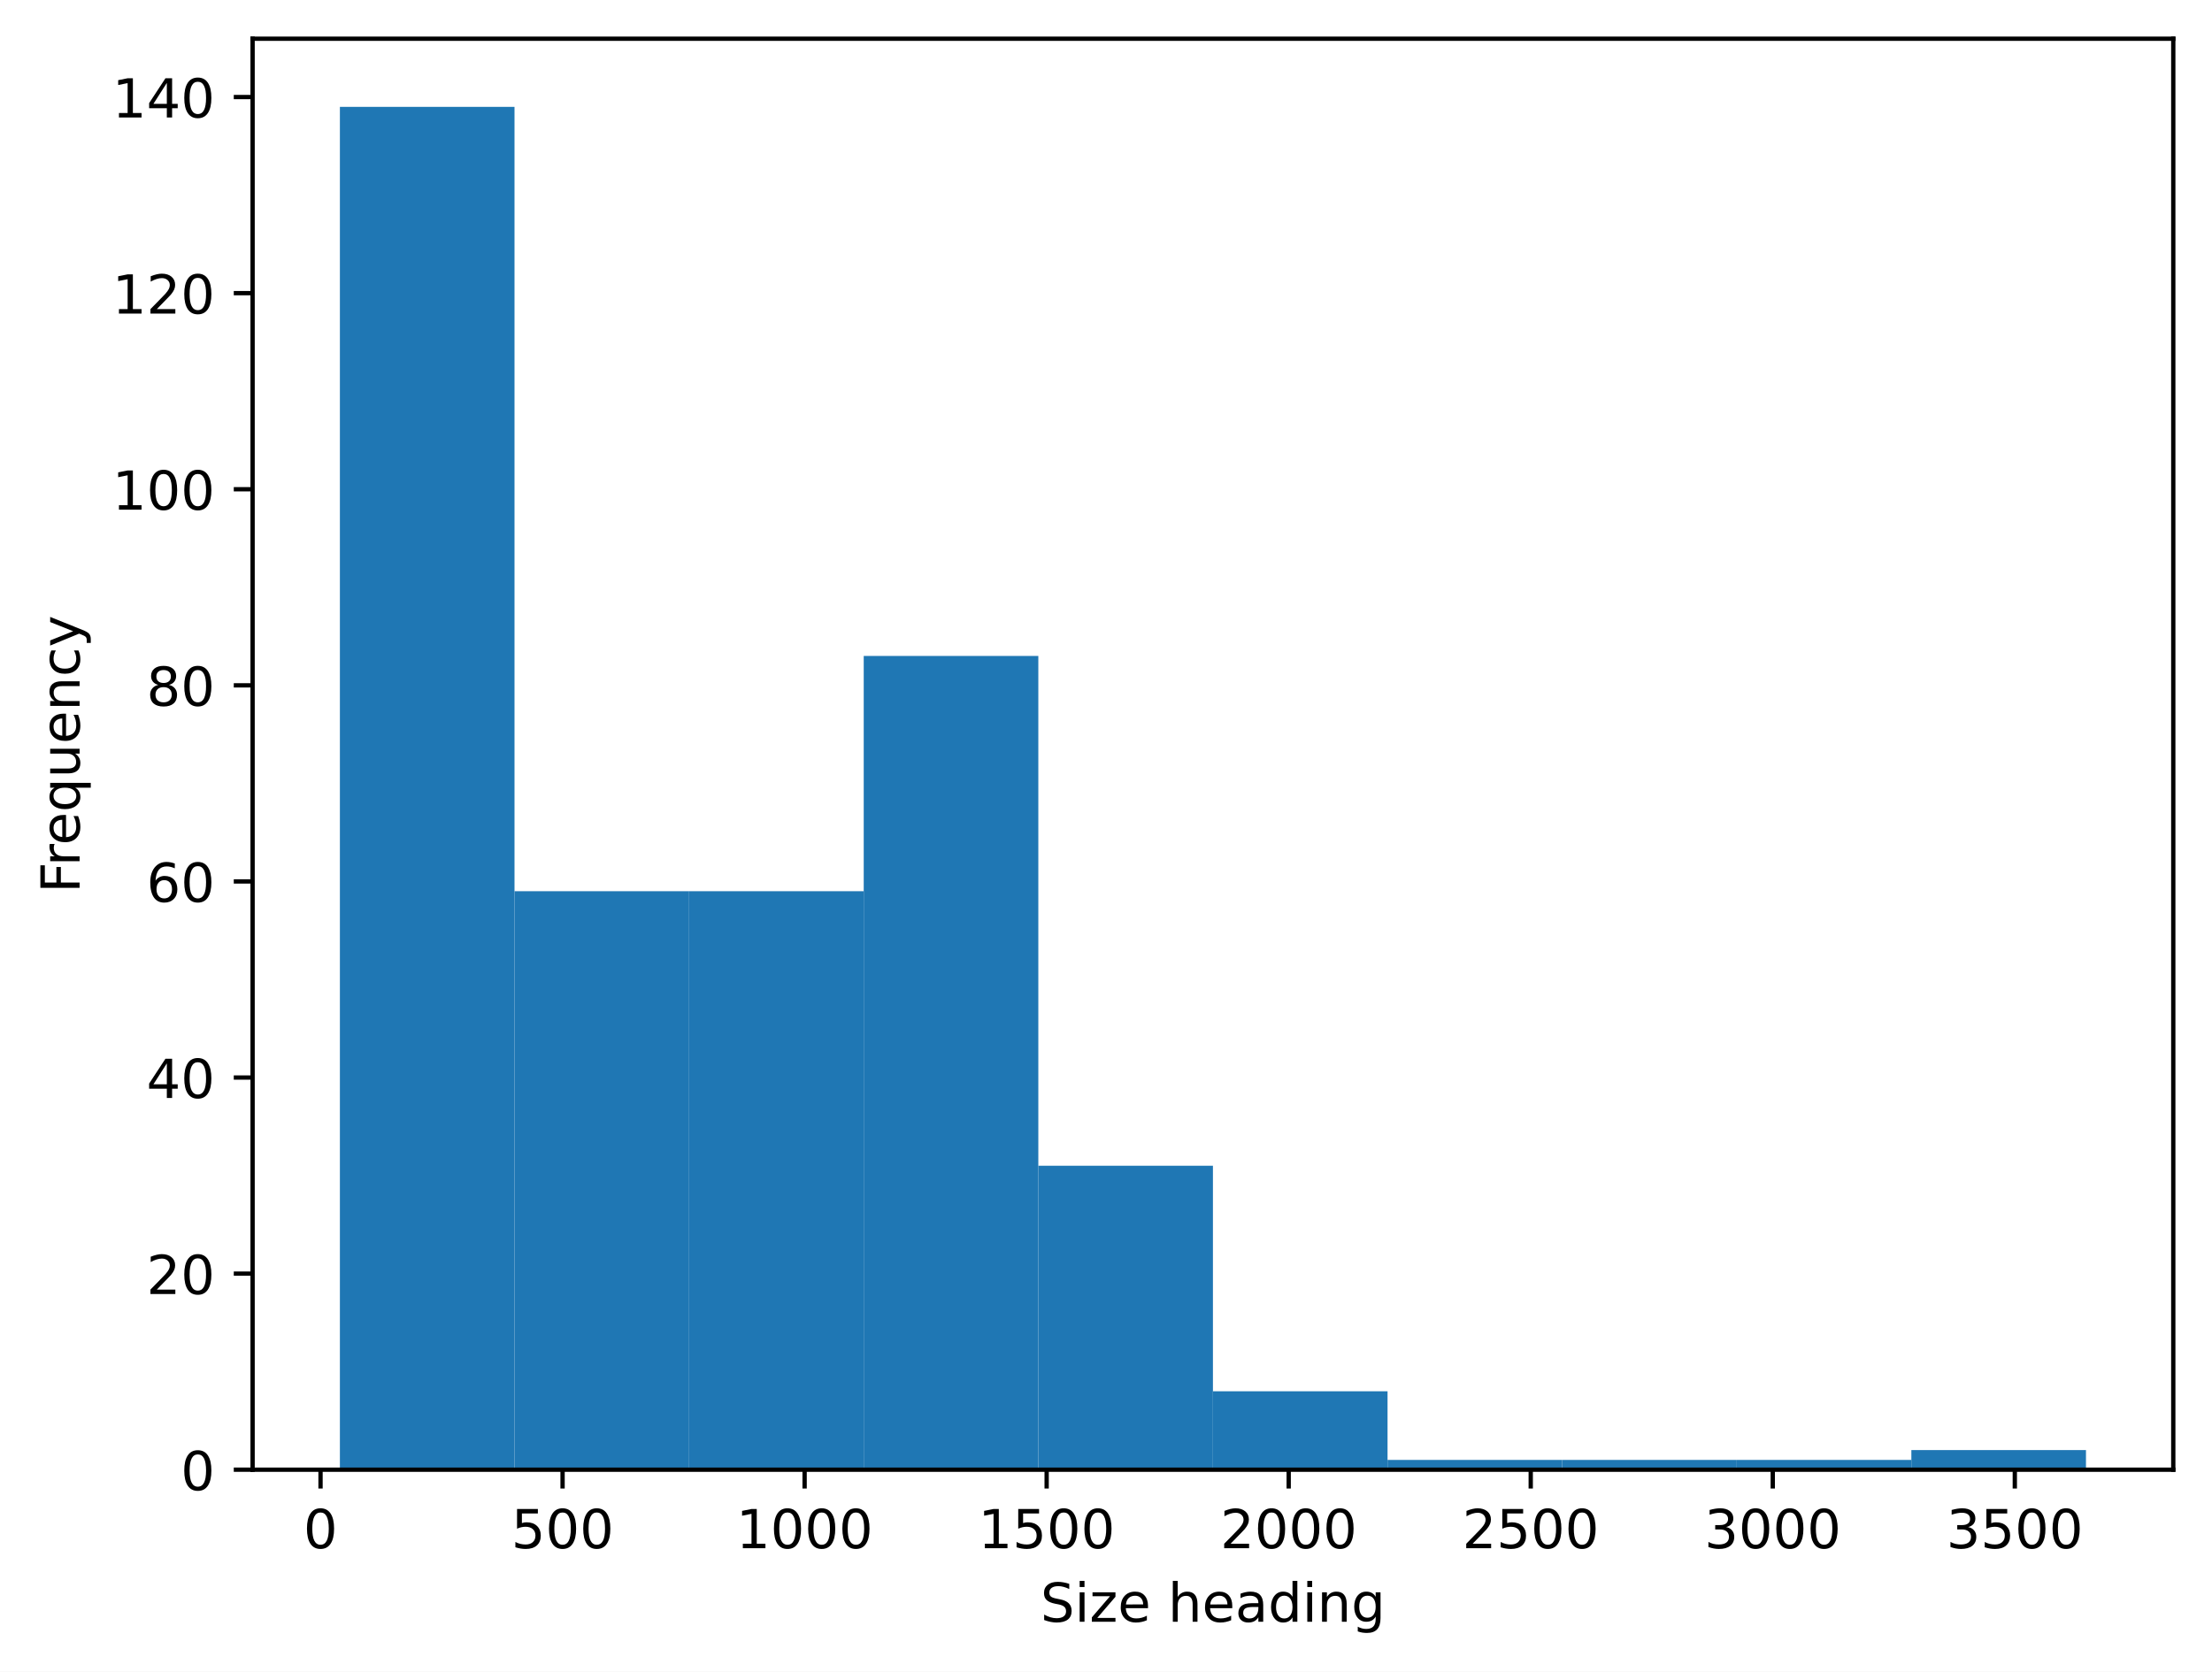
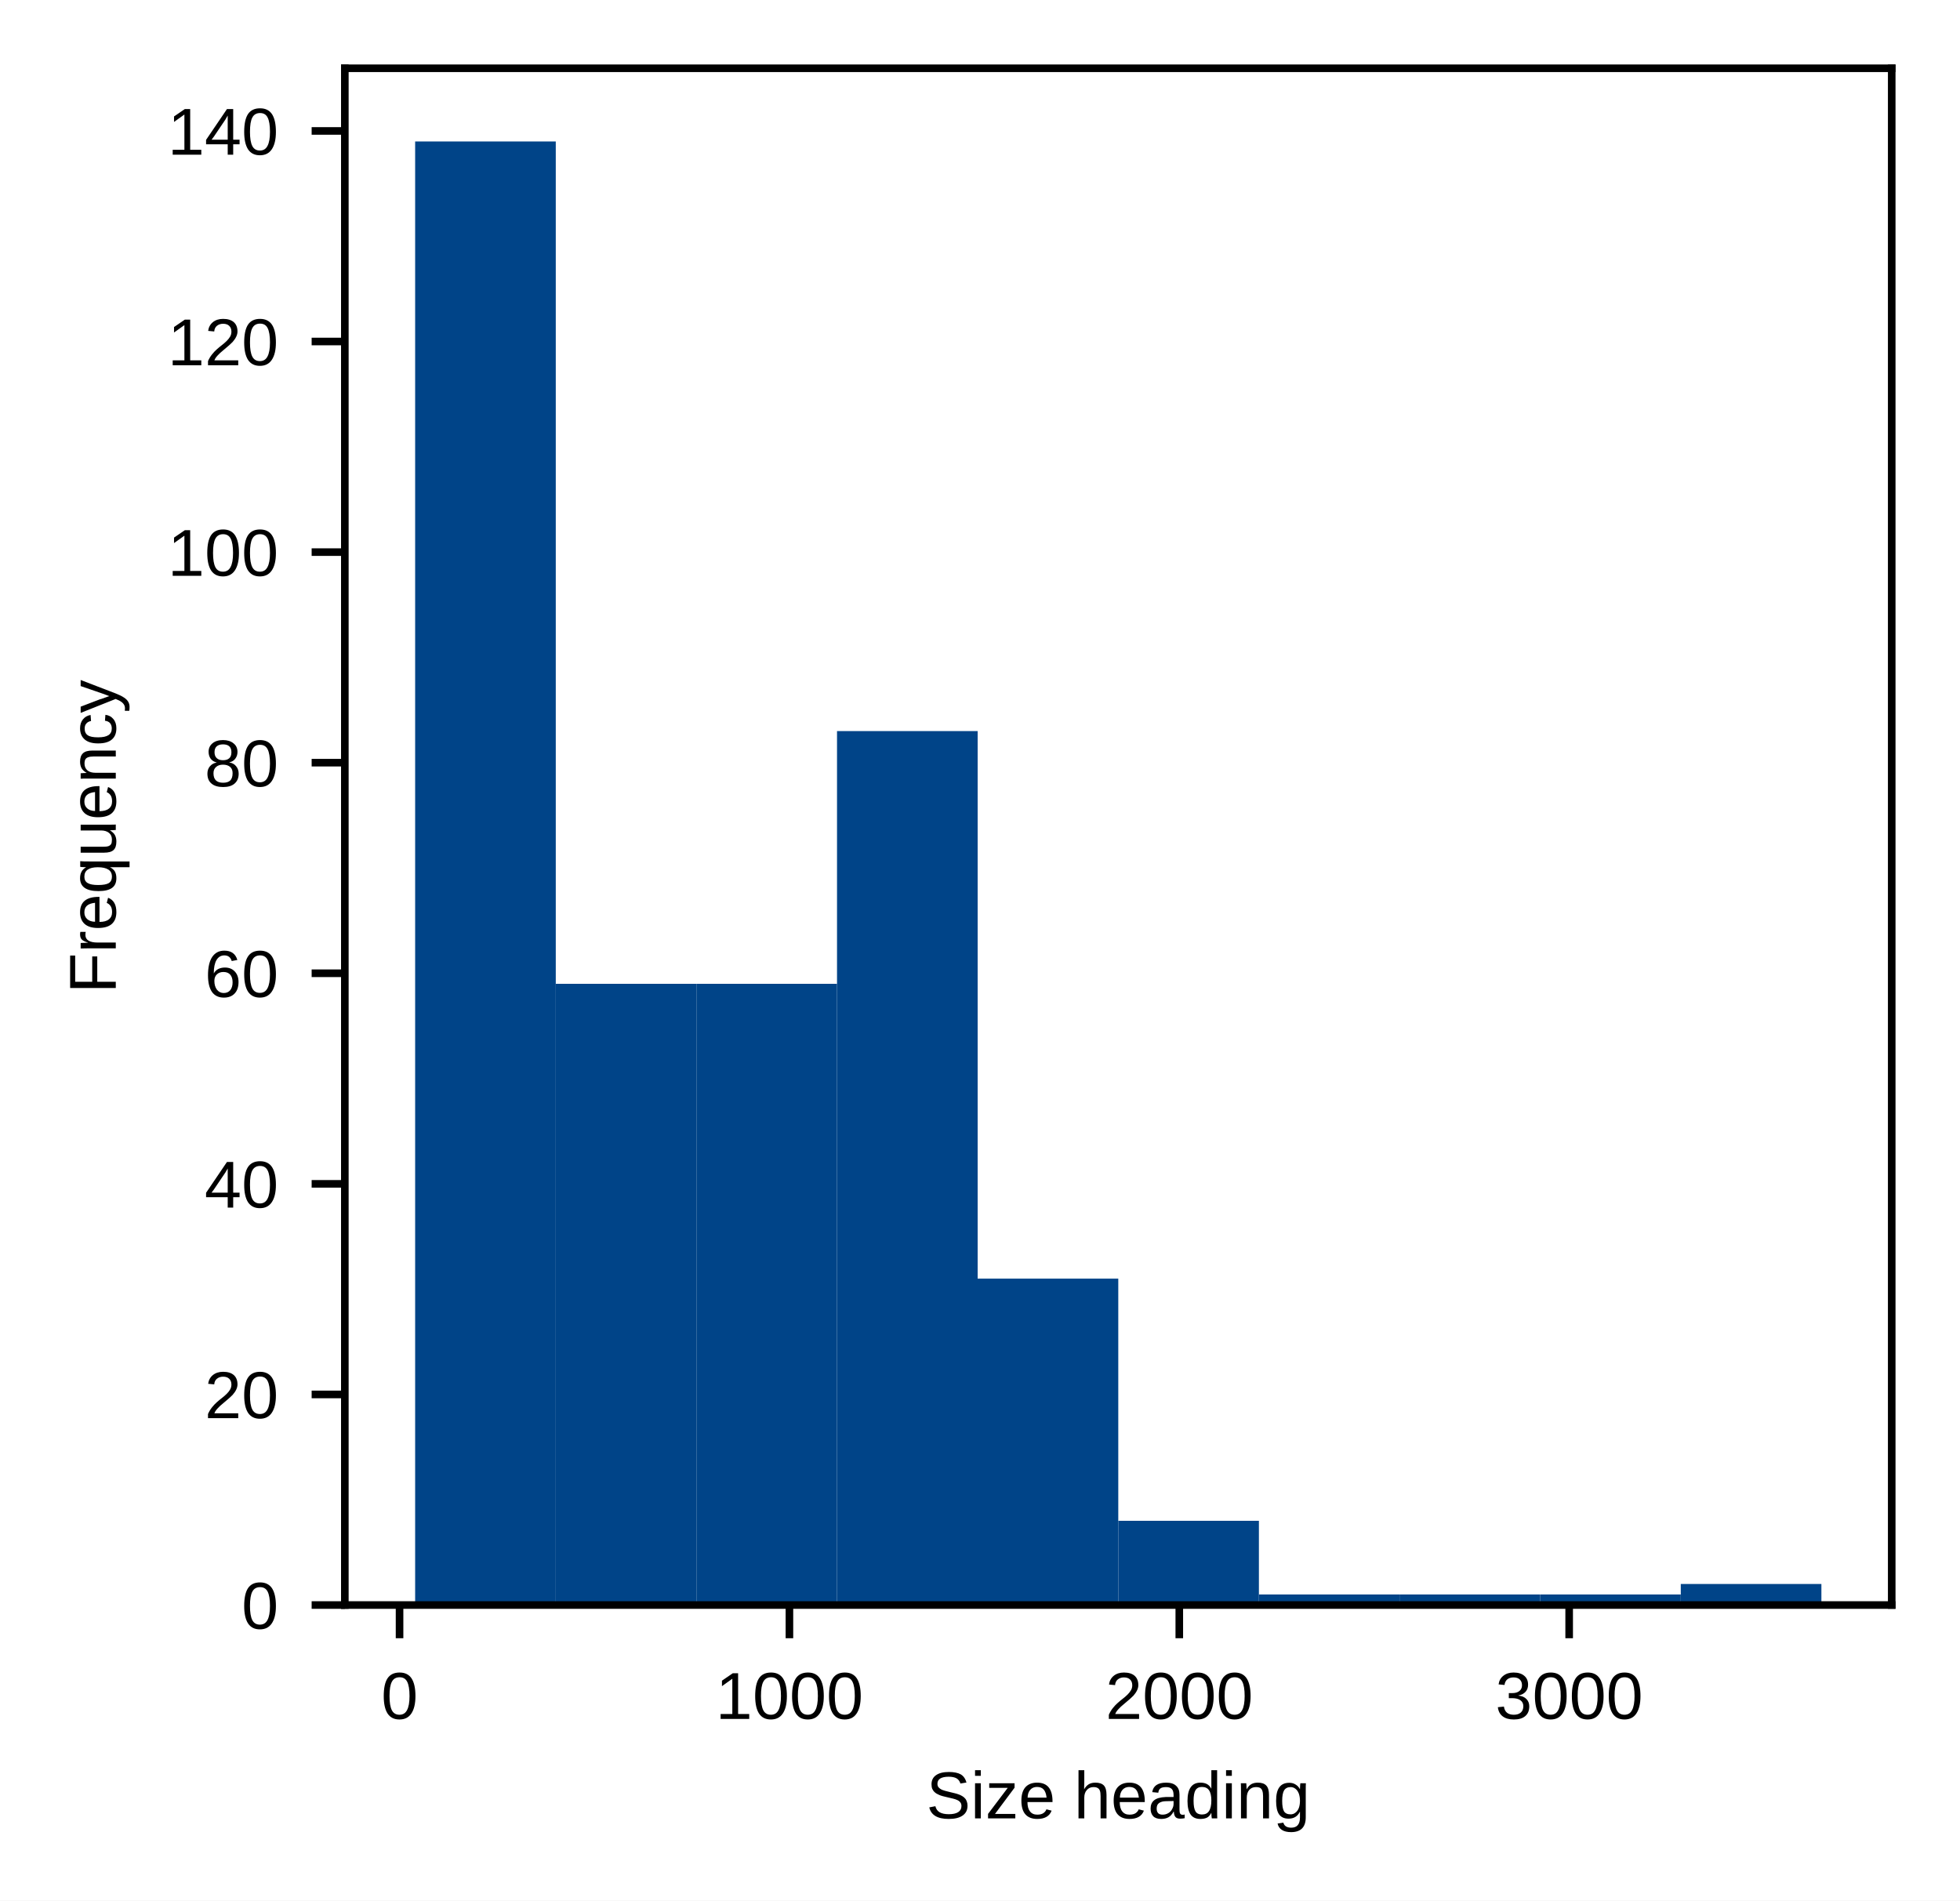
- <svg xmlns="http://www.w3.org/2000/svg" xmlns:xlink="http://www.w3.org/1999/xlink" width="411.286pt" height="310.868pt" viewBox="0 0 411.286 310.868" version="1.1">
+ <svg xmlns="http://www.w3.org/2000/svg" xmlns:xlink="http://www.w3.org/1999/xlink" width="206.678pt" height="200.435pt" viewBox="0 0 206.678 200.435" version="1.1">
  <defs>
    <style type="text/css">*{stroke-linejoin: round; stroke-linecap: butt}</style>
  </defs>
  <g id="figure_1">
    <g id="patch_1">
-       <path d="M 0 310.868  L 411.286 310.868  L 411.286 0  L 0 0  z " style="fill: #ffffff" />
+       <path d="M 0 200.435  L 206.678 200.435  L 206.678 0  L 0 0  z " style="fill: #ffffff" />
    </g>
    <g id="axes_1">
      <g id="patch_2">
-         <path d="M 46.966 273.312  L 404.086 273.312  L 404.086 7.2  L 46.966 7.2  z " style="fill: #ffffff" />
+         <path d="M 36.362 169.264  L 199.478 169.264  L 199.478 7.2  L 36.362 7.2  z " style="fill: #ffffff" />
      </g>
      <g id="patch_3">
-         <path d="M 63.198 273.312  L 95.664 273.312  L 95.664 19.872  L 63.198 19.872  z " clip-path="url(#p801f164ffd)" style="fill: #1f77b4" />
+         <path d="M 43.776 169.264  L 58.605 169.264  L 58.605 14.917  L 43.776 14.917  z " clip-path="url(#p9d6870a6a3)" style="fill: #004488" />
      </g>
      <g id="patch_4">
-         <path d="M 95.664 273.312  L 128.129 273.312  L 128.129 165.737  L 95.664 165.737  z " clip-path="url(#p801f164ffd)" style="fill: #1f77b4" />
+         <path d="M 58.605 169.264  L 73.434 169.264  L 73.434 103.75  L 58.605 103.75  z " clip-path="url(#p9d6870a6a3)" style="fill: #004488" />
      </g>
      <g id="patch_5">
-         <path d="M 128.129 273.312  L 160.595 273.312  L 160.595 165.737  L 128.129 165.737  z " clip-path="url(#p801f164ffd)" style="fill: #1f77b4" />
+         <path d="M 73.434 169.264  L 88.262 169.264  L 88.262 103.75  L 73.434 103.75  z " clip-path="url(#p9d6870a6a3)" style="fill: #004488" />
      </g>
      <g id="patch_6">
-         <path d="M 160.595 273.312  L 193.06 273.312  L 193.06 121.977  L 160.595 121.977  z " clip-path="url(#p801f164ffd)" style="fill: #1f77b4" />
+         <path d="M 88.262 169.264  L 103.091 169.264  L 103.091 77.1  L 88.262 77.1  z " clip-path="url(#p9d6870a6a3)" style="fill: #004488" />
      </g>
      <g id="patch_7">
-         <path d="M 193.06 273.312  L 225.526 273.312  L 225.526 216.789  L 193.06 216.789  z " clip-path="url(#p801f164ffd)" style="fill: #1f77b4" />
+         <path d="M 103.091 169.264  L 117.92 169.264  L 117.92 134.841  L 103.091 134.841  z " clip-path="url(#p9d6870a6a3)" style="fill: #004488" />
      </g>
      <g id="patch_8">
-         <path d="M 225.526 273.312  L 257.991 273.312  L 257.991 258.726  L 225.526 258.726  z " clip-path="url(#p801f164ffd)" style="fill: #1f77b4" />
+         <path d="M 117.92 169.264  L 132.749 169.264  L 132.749 160.381  L 117.92 160.381  z " clip-path="url(#p9d6870a6a3)" style="fill: #004488" />
      </g>
      <g id="patch_9">
-         <path d="M 257.991 273.312  L 290.457 273.312  L 290.457 271.489  L 257.991 271.489  z " clip-path="url(#p801f164ffd)" style="fill: #1f77b4" />
+         <path d="M 132.749 169.264  L 147.577 169.264  L 147.577 168.153  L 132.749 168.153  z " clip-path="url(#p9d6870a6a3)" style="fill: #004488" />
      </g>
      <g id="patch_10">
-         <path d="M 290.457 273.312  L 322.922 273.312  L 322.922 271.489  L 290.457 271.489  z " clip-path="url(#p801f164ffd)" style="fill: #1f77b4" />
+         <path d="M 147.577 169.264  L 162.406 169.264  L 162.406 168.153  L 147.577 168.153  z " clip-path="url(#p9d6870a6a3)" style="fill: #004488" />
      </g>
      <g id="patch_11">
-         <path d="M 322.922 273.312  L 355.387 273.312  L 355.387 271.489  L 322.922 271.489  z " clip-path="url(#p801f164ffd)" style="fill: #1f77b4" />
+         <path d="M 162.406 169.264  L 177.235 169.264  L 177.235 168.153  L 162.406 168.153  z " clip-path="url(#p9d6870a6a3)" style="fill: #004488" />
      </g>
      <g id="patch_12">
-         <path d="M 355.387 273.312  L 387.853 273.312  L 387.853 269.665  L 355.387 269.665  z " clip-path="url(#p801f164ffd)" style="fill: #1f77b4" />
+         <path d="M 177.235 169.264  L 192.063 169.264  L 192.063 167.043  L 177.235 167.043  z " clip-path="url(#p9d6870a6a3)" style="fill: #004488" />
      </g>
      <g id="matplotlib.axis_1">
        <g id="xtick_1">
          <g id="line2d_1">
            <defs>
-               <path id="md0f48d2ac9" d="M 0 0  L 0 3.5  " style="stroke: #000000; stroke-width: 0.8" />
+               <path id="m09394b75c2" d="M 0 0  L 0 3.5  " style="stroke: #000000; stroke-width: 0.8" />
            </defs>
            <g>
-               <use xlink:href="#md0f48d2ac9" x="59.598" y="273.312" style="stroke: #000000; stroke-width: 0.8" />
+               <use xlink:href="#m09394b75c2" x="42.132" y="169.264" style="stroke: #000000; stroke-width: 0.8" />
            </g>
          </g>
          <g id="text_1">
-             <g transform="translate(56.41683 287.9104) scale(0.1 -0.1)">
-               <defs>
-                 <path id="DejaVuSans-30" d="M 2034 4250  Q 1547 4250 1301 3770  Q 1056 3291 1056 2328  Q 1056 1369 1301 889  Q 1547 409 2034 409  Q 2525 409 2770 889  Q 3016 1369 3016 2328  Q 3016 3291 2770 3770  Q 2525 4250 2034 4250  z M 2034 4750  Q 2819 4750 3233 4129  Q 3647 3509 3647 2328  Q 3647 1150 3233 529  Q 2819 -91 2034 -91  Q 1250 -91 836 529  Q 422 1150 422 2328  Q 422 3509 836 4129  Q 1250 4750 2034 4750  z " transform="scale(0.015625)" />
-               </defs>
-               <use xlink:href="#DejaVuSans-30" />
-             </g>
+             <text style="font: 7px 'Arial'; text-anchor: middle" x="42.132" y="181.274" transform="rotate(-0 42.13165 181.2742)">0</text>
          </g>
        </g>
        <g id="xtick_2">
          <g id="line2d_2">
            <g>
-               <use xlink:href="#md0f48d2ac9" x="104.601" y="273.312" style="stroke: #000000; stroke-width: 0.8" />
+               <use xlink:href="#m09394b75c2" x="83.243" y="169.264" style="stroke: #000000; stroke-width: 0.8" />
            </g>
          </g>
          <g id="text_2">
-             <g transform="translate(95.05773 287.9104) scale(0.1 -0.1)">
-               <defs>
-                 <path id="DejaVuSans-35" d="M 691 4666  L 3169 4666  L 3169 4134  L 1269 4134  L 1269 2991  Q 1406 3038 1543 3061  Q 1681 3084 1819 3084  Q 2600 3084 3056 2656  Q 3513 2228 3513 1497  Q 3513 744 3044 326  Q 2575 -91 1722 -91  Q 1428 -91 1123 -41  Q 819 9 494 109  L 494 744  Q 775 591 1075 516  Q 1375 441 1709 441  Q 2250 441 2565 725  Q 2881 1009 2881 1497  Q 2881 1984 2565 2268  Q 2250 2553 1709 2553  Q 1456 2553 1204 2497  Q 953 2441 691 2322  L 691 4666  z " transform="scale(0.015625)" />
-               </defs>
-               <use xlink:href="#DejaVuSans-35" />
-               <use xlink:href="#DejaVuSans-30" x="63.623" />
-               <use xlink:href="#DejaVuSans-30" x="127.246" />
-             </g>
+             <text style="font: 7px 'Arial'; text-anchor: middle" x="83.243" y="181.274" transform="rotate(-0 83.24265 181.2742)">1000</text>
          </g>
        </g>
        <g id="xtick_3">
          <g id="line2d_3">
            <g>
-               <use xlink:href="#md0f48d2ac9" x="149.605" y="273.312" style="stroke: #000000; stroke-width: 0.8" />
+               <use xlink:href="#m09394b75c2" x="124.354" y="169.264" style="stroke: #000000; stroke-width: 0.8" />
            </g>
          </g>
          <g id="text_3">
-             <g transform="translate(136.8799 287.9104) scale(0.1 -0.1)">
-               <defs>
-                 <path id="DejaVuSans-31" d="M 794 531  L 1825 531  L 1825 4091  L 703 3866  L 703 4441  L 1819 4666  L 2450 4666  L 2450 531  L 3481 531  L 3481 0  L 794 0  L 794 531  z " transform="scale(0.015625)" />
-               </defs>
-               <use xlink:href="#DejaVuSans-31" />
-               <use xlink:href="#DejaVuSans-30" x="63.623" />
-               <use xlink:href="#DejaVuSans-30" x="127.246" />
-               <use xlink:href="#DejaVuSans-30" x="190.869" />
-             </g>
+             <text style="font: 7px 'Arial'; text-anchor: middle" x="124.354" y="181.274" transform="rotate(-0 124.3537 181.2742)">2000</text>
          </g>
        </g>
        <g id="xtick_4">
          <g id="line2d_4">
            <g>
-               <use xlink:href="#md0f48d2ac9" x="194.608" y="273.312" style="stroke: #000000; stroke-width: 0.8" />
+               <use xlink:href="#m09394b75c2" x="165.465" y="169.264" style="stroke: #000000; stroke-width: 0.8" />
            </g>
          </g>
          <g id="text_4">
-             <g transform="translate(181.8833 287.9104) scale(0.1 -0.1)">
-               <use xlink:href="#DejaVuSans-31" />
-               <use xlink:href="#DejaVuSans-35" x="63.623" />
-               <use xlink:href="#DejaVuSans-30" x="127.246" />
-               <use xlink:href="#DejaVuSans-30" x="190.869" />
-             </g>
+             <text style="font: 7px 'Arial'; text-anchor: middle" x="165.465" y="181.274" transform="rotate(-0 165.4647 181.2742)">3000</text>
          </g>
        </g>
-         <g id="xtick_5">
-           <g id="line2d_5">
-             <g>
-               <use xlink:href="#md0f48d2ac9" x="239.612" y="273.312" style="stroke: #000000; stroke-width: 0.8" />
-             </g>
-           </g>
-           <g id="text_5">
-             <g transform="translate(226.8867 287.9104) scale(0.1 -0.1)">
-               <defs>
-                 <path id="DejaVuSans-32" d="M 1228 531  L 3431 531  L 3431 0  L 469 0  L 469 531  Q 828 903 1448 1529  Q 2069 2156 2228 2338  Q 2531 2678 2651 2914  Q 2772 3150 2772 3378  Q 2772 3750 2511 3984  Q 2250 4219 1831 4219  Q 1534 4219 1204 4116  Q 875 4013 500 3803  L 500 4441  Q 881 4594 1212 4672  Q 1544 4750 1819 4750  Q 2544 4750 2975 4387  Q 3406 4025 3406 3419  Q 3406 3131 3298 2873  Q 3191 2616 2906 2266  Q 2828 2175 2409 1742  Q 1991 1309 1228 531  z " transform="scale(0.015625)" />
-               </defs>
-               <use xlink:href="#DejaVuSans-32" />
-               <use xlink:href="#DejaVuSans-30" x="63.623" />
-               <use xlink:href="#DejaVuSans-30" x="127.246" />
-               <use xlink:href="#DejaVuSans-30" x="190.869" />
-             </g>
-           </g>
-         </g>
-         <g id="xtick_6">
-           <g id="line2d_6">
-             <g>
-               <use xlink:href="#md0f48d2ac9" x="284.615" y="273.312" style="stroke: #000000; stroke-width: 0.8" />
-             </g>
-           </g>
-           <g id="text_6">
-             <g transform="translate(271.8901 287.9104) scale(0.1 -0.1)">
-               <use xlink:href="#DejaVuSans-32" />
-               <use xlink:href="#DejaVuSans-35" x="63.623" />
-               <use xlink:href="#DejaVuSans-30" x="127.246" />
-               <use xlink:href="#DejaVuSans-30" x="190.869" />
-             </g>
-           </g>
-         </g>
-         <g id="xtick_7">
-           <g id="line2d_7">
-             <g>
-               <use xlink:href="#md0f48d2ac9" x="329.618" y="273.312" style="stroke: #000000; stroke-width: 0.8" />
-             </g>
-           </g>
-           <g id="text_7">
-             <g transform="translate(316.8935 287.9104) scale(0.1 -0.1)">
-               <defs>
-                 <path id="DejaVuSans-33" d="M 2597 2516  Q 3050 2419 3304 2112  Q 3559 1806 3559 1356  Q 3559 666 3084 287  Q 2609 -91 1734 -91  Q 1441 -91 1130 -33  Q 819 25 488 141  L 488 750  Q 750 597 1062 519  Q 1375 441 1716 441  Q 2309 441 2620 675  Q 2931 909 2931 1356  Q 2931 1769 2642 2001  Q 2353 2234 1838 2234  L 1294 2234  L 1294 2753  L 1863 2753  Q 2328 2753 2575 2939  Q 2822 3125 2822 3475  Q 2822 3834 2567 4026  Q 2313 4219 1838 4219  Q 1578 4219 1281 4162  Q 984 4106 628 3988  L 628 4550  Q 988 4650 1302 4700  Q 1616 4750 1894 4750  Q 2613 4750 3031 4423  Q 3450 4097 3450 3541  Q 3450 3153 3228 2886  Q 3006 2619 2597 2516  z " transform="scale(0.015625)" />
-               </defs>
-               <use xlink:href="#DejaVuSans-33" />
-               <use xlink:href="#DejaVuSans-30" x="63.623" />
-               <use xlink:href="#DejaVuSans-30" x="127.246" />
-               <use xlink:href="#DejaVuSans-30" x="190.869" />
-             </g>
-           </g>
-         </g>
-         <g id="xtick_8">
-           <g id="line2d_8">
-             <g>
-               <use xlink:href="#md0f48d2ac9" x="374.622" y="273.312" style="stroke: #000000; stroke-width: 0.8" />
-             </g>
-           </g>
-           <g id="text_8">
-             <g transform="translate(361.8969 287.9104) scale(0.1 -0.1)">
-               <use xlink:href="#DejaVuSans-33" />
-               <use xlink:href="#DejaVuSans-35" x="63.623" />
-               <use xlink:href="#DejaVuSans-30" x="127.246" />
-               <use xlink:href="#DejaVuSans-30" x="190.869" />
-             </g>
-           </g>
-         </g>
-         <g id="text_9">
-           <g transform="translate(193.4569 301.5886) scale(0.1 -0.1)">
-             <defs>
-               <path id="DejaVuSans-53" d="M 3425 4513  L 3425 3897  Q 3066 4069 2747 4153  Q 2428 4238 2131 4238  Q 1616 4238 1336 4038  Q 1056 3838 1056 3469  Q 1056 3159 1242 3001  Q 1428 2844 1947 2747  L 2328 2669  Q 3034 2534 3370 2195  Q 3706 1856 3706 1288  Q 3706 609 3251 259  Q 2797 -91 1919 -91  Q 1588 -91 1214 -16  Q 841 59 441 206  L 441 856  Q 825 641 1194 531  Q 1563 422 1919 422  Q 2459 422 2753 634  Q 3047 847 3047 1241  Q 3047 1584 2836 1778  Q 2625 1972 2144 2069  L 1759 2144  Q 1053 2284 737 2584  Q 422 2884 422 3419  Q 422 4038 858 4394  Q 1294 4750 2059 4750  Q 2388 4750 2728 4690  Q 3069 4631 3425 4513  z " transform="scale(0.015625)" />
-               <path id="DejaVuSans-69" d="M 603 3500  L 1178 3500  L 1178 0  L 603 0  L 603 3500  z M 603 4863  L 1178 4863  L 1178 4134  L 603 4134  L 603 4863  z " transform="scale(0.015625)" />
-               <path id="DejaVuSans-7a" d="M 353 3500  L 3084 3500  L 3084 2975  L 922 459  L 3084 459  L 3084 0  L 275 0  L 275 525  L 2438 3041  L 353 3041  L 353 3500  z " transform="scale(0.015625)" />
-               <path id="DejaVuSans-65" d="M 3597 1894  L 3597 1613  L 953 1613  Q 991 1019 1311 708  Q 1631 397 2203 397  Q 2534 397 2845 478  Q 3156 559 3463 722  L 3463 178  Q 3153 47 2828 -22  Q 2503 -91 2169 -91  Q 1331 -91 842 396  Q 353 884 353 1716  Q 353 2575 817 3079  Q 1281 3584 2069 3584  Q 2775 3584 3186 3129  Q 3597 2675 3597 1894  z M 3022 2063  Q 3016 2534 2758 2815  Q 2500 3097 2075 3097  Q 1594 3097 1305 2825  Q 1016 2553 972 2059  L 3022 2063  z " transform="scale(0.015625)" />
-               <path id="DejaVuSans-20" transform="scale(0.015625)" />
-               <path id="DejaVuSans-68" d="M 3513 2113  L 3513 0  L 2938 0  L 2938 2094  Q 2938 2591 2744 2837  Q 2550 3084 2163 3084  Q 1697 3084 1428 2787  Q 1159 2491 1159 1978  L 1159 0  L 581 0  L 581 4863  L 1159 4863  L 1159 2956  Q 1366 3272 1645 3428  Q 1925 3584 2291 3584  Q 2894 3584 3203 3211  Q 3513 2838 3513 2113  z " transform="scale(0.015625)" />
-               <path id="DejaVuSans-61" d="M 2194 1759  Q 1497 1759 1228 1600  Q 959 1441 959 1056  Q 959 750 1161 570  Q 1363 391 1709 391  Q 2188 391 2477 730  Q 2766 1069 2766 1631  L 2766 1759  L 2194 1759  z M 3341 1997  L 3341 0  L 2766 0  L 2766 531  Q 2569 213 2275 61  Q 1981 -91 1556 -91  Q 1019 -91 701 211  Q 384 513 384 1019  Q 384 1609 779 1909  Q 1175 2209 1959 2209  L 2766 2209  L 2766 2266  Q 2766 2663 2505 2880  Q 2244 3097 1772 3097  Q 1472 3097 1187 3025  Q 903 2953 641 2809  L 641 3341  Q 956 3463 1253 3523  Q 1550 3584 1831 3584  Q 2591 3584 2966 3190  Q 3341 2797 3341 1997  z " transform="scale(0.015625)" />
-               <path id="DejaVuSans-64" d="M 2906 2969  L 2906 4863  L 3481 4863  L 3481 0  L 2906 0  L 2906 525  Q 2725 213 2448 61  Q 2172 -91 1784 -91  Q 1150 -91 751 415  Q 353 922 353 1747  Q 353 2572 751 3078  Q 1150 3584 1784 3584  Q 2172 3584 2448 3432  Q 2725 3281 2906 2969  z M 947 1747  Q 947 1113 1208 752  Q 1469 391 1925 391  Q 2381 391 2643 752  Q 2906 1113 2906 1747  Q 2906 2381 2643 2742  Q 2381 3103 1925 3103  Q 1469 3103 1208 2742  Q 947 2381 947 1747  z " transform="scale(0.015625)" />
-               <path id="DejaVuSans-6e" d="M 3513 2113  L 3513 0  L 2938 0  L 2938 2094  Q 2938 2591 2744 2837  Q 2550 3084 2163 3084  Q 1697 3084 1428 2787  Q 1159 2491 1159 1978  L 1159 0  L 581 0  L 581 3500  L 1159 3500  L 1159 2956  Q 1366 3272 1645 3428  Q 1925 3584 2291 3584  Q 2894 3584 3203 3211  Q 3513 2838 3513 2113  z " transform="scale(0.015625)" />
-               <path id="DejaVuSans-67" d="M 2906 1791  Q 2906 2416 2648 2759  Q 2391 3103 1925 3103  Q 1463 3103 1205 2759  Q 947 2416 947 1791  Q 947 1169 1205 825  Q 1463 481 1925 481  Q 2391 481 2648 825  Q 2906 1169 2906 1791  z M 3481 434  Q 3481 -459 3084 -895  Q 2688 -1331 1869 -1331  Q 1566 -1331 1297 -1286  Q 1028 -1241 775 -1147  L 775 -588  Q 1028 -725 1275 -790  Q 1522 -856 1778 -856  Q 2344 -856 2625 -561  Q 2906 -266 2906 331  L 2906 616  Q 2728 306 2450 153  Q 2172 0 1784 0  Q 1141 0 747 490  Q 353 981 353 1791  Q 353 2603 747 3093  Q 1141 3584 1784 3584  Q 2172 3584 2450 3431  Q 2728 3278 2906 2969  L 2906 3500  L 3481 3500  L 3481 434  z " transform="scale(0.015625)" />
-             </defs>
-             <use xlink:href="#DejaVuSans-53" />
-             <use xlink:href="#DejaVuSans-69" x="63.477" />
-             <use xlink:href="#DejaVuSans-7a" x="91.26" />
-             <use xlink:href="#DejaVuSans-65" x="143.75" />
-             <use xlink:href="#DejaVuSans-20" x="205.273" />
-             <use xlink:href="#DejaVuSans-68" x="237.061" />
-             <use xlink:href="#DejaVuSans-65" x="300.439" />
-             <use xlink:href="#DejaVuSans-61" x="361.963" />
-             <use xlink:href="#DejaVuSans-64" x="423.242" />
-             <use xlink:href="#DejaVuSans-69" x="486.719" />
-             <use xlink:href="#DejaVuSans-6e" x="514.502" />
-             <use xlink:href="#DejaVuSans-67" x="577.881" />
-           </g>
+         <g id="text_5">
+           <text style="font: 7px 'Arial'; text-anchor: middle" x="117.92" y="191.761" transform="rotate(-0 117.9198 191.7613)">Size heading</text>
        </g>
      </g>
      <g id="matplotlib.axis_2">
        <g id="ytick_1">
-           <g id="line2d_9">
+           <g id="line2d_5">
            <defs>
-               <path id="mb0202b2fb7" d="M 0 0  L -3.5 0  " style="stroke: #000000; stroke-width: 0.8" />
+               <path id="m4da9f894a7" d="M 0 0  L -3.5 0  " style="stroke: #000000; stroke-width: 0.8" />
            </defs>
            <g>
-               <use xlink:href="#mb0202b2fb7" x="46.966" y="273.312" style="stroke: #000000; stroke-width: 0.8" />
+               <use xlink:href="#m4da9f894a7" x="36.362" y="169.264" style="stroke: #000000; stroke-width: 0.8" />
+             </g>
+           </g>
+           <g id="text_6">
+             <text style="font: 7px 'Arial'; text-anchor: end" x="29.362" y="171.769" transform="rotate(-0 29.36172 171.769)">0</text>
+           </g>
+         </g>
+         <g id="ytick_2">
+           <g id="line2d_6">
+             <g>
+               <use xlink:href="#m4da9f894a7" x="36.362" y="147.056" style="stroke: #000000; stroke-width: 0.8" />
+             </g>
+           </g>
+           <g id="text_7">
+             <text style="font: 7px 'Arial'; text-anchor: end" x="29.362" y="149.561" transform="rotate(-0 29.36172 149.5609)">20</text>
+           </g>
+         </g>
+         <g id="ytick_3">
+           <g id="line2d_7">
+             <g>
+               <use xlink:href="#m4da9f894a7" x="36.362" y="124.848" style="stroke: #000000; stroke-width: 0.8" />
+             </g>
+           </g>
+           <g id="text_8">
+             <text style="font: 7px 'Arial'; text-anchor: end" x="29.362" y="127.353" transform="rotate(-0 29.36172 127.3528)">40</text>
+           </g>
+         </g>
+         <g id="ytick_4">
+           <g id="line2d_8">
+             <g>
+               <use xlink:href="#m4da9f894a7" x="36.362" y="102.639" style="stroke: #000000; stroke-width: 0.8" />
+             </g>
+           </g>
+           <g id="text_9">
+             <text style="font: 7px 'Arial'; text-anchor: end" x="29.362" y="105.145" transform="rotate(-0 29.36172 105.1446)">60</text>
+           </g>
+         </g>
+         <g id="ytick_5">
+           <g id="line2d_9">
+             <g>
+               <use xlink:href="#m4da9f894a7" x="36.362" y="80.431" style="stroke: #000000; stroke-width: 0.8" />
            </g>
          </g>
          <g id="text_10">
-             <g transform="translate(33.60312 277.1112) scale(0.1 -0.1)">
-               <use xlink:href="#DejaVuSans-30" />
-             </g>
+             <text style="font: 7px 'Arial'; text-anchor: end" x="29.362" y="82.937" transform="rotate(-0 29.36172 82.93652)">80</text>
          </g>
        </g>
-         <g id="ytick_2">
+         <g id="ytick_6">
          <g id="line2d_10">
            <g>
-               <use xlink:href="#mb0202b2fb7" x="46.966" y="236.846" style="stroke: #000000; stroke-width: 0.8" />
+               <use xlink:href="#m4da9f894a7" x="36.362" y="58.223" style="stroke: #000000; stroke-width: 0.8" />
            </g>
          </g>
          <g id="text_11">
-             <g transform="translate(27.24063 240.645) scale(0.1 -0.1)">
-               <use xlink:href="#DejaVuSans-32" />
-               <use xlink:href="#DejaVuSans-30" x="63.623" />
-             </g>
+             <text style="font: 7px 'Arial'; text-anchor: end" x="29.362" y="60.728" transform="rotate(-0 29.36172 60.7284)">100</text>
          </g>
        </g>
-         <g id="ytick_3">
+         <g id="ytick_7">
          <g id="line2d_11">
            <g>
-               <use xlink:href="#mb0202b2fb7" x="46.966" y="200.38" style="stroke: #000000; stroke-width: 0.8" />
+               <use xlink:href="#m4da9f894a7" x="36.362" y="36.015" style="stroke: #000000; stroke-width: 0.8" />
            </g>
          </g>
          <g id="text_12">
-             <g transform="translate(27.24063 204.1788) scale(0.1 -0.1)">
-               <defs>
-                 <path id="DejaVuSans-34" d="M 2419 4116  L 825 1625  L 2419 1625  L 2419 4116  z M 2253 4666  L 3047 4666  L 3047 1625  L 3713 1625  L 3713 1100  L 3047 1100  L 3047 0  L 2419 0  L 2419 1100  L 313 1100  L 313 1709  L 2253 4666  z " transform="scale(0.015625)" />
-               </defs>
-               <use xlink:href="#DejaVuSans-34" />
-               <use xlink:href="#DejaVuSans-30" x="63.623" />
-             </g>
+             <text style="font: 7px 'Arial'; text-anchor: end" x="29.362" y="38.52" transform="rotate(-0 29.36172 38.52027)">120</text>
          </g>
        </g>
-         <g id="ytick_4">
+         <g id="ytick_8">
          <g id="line2d_12">
            <g>
-               <use xlink:href="#mb0202b2fb7" x="46.966" y="163.913" style="stroke: #000000; stroke-width: 0.8" />
+               <use xlink:href="#m4da9f894a7" x="36.362" y="13.807" style="stroke: #000000; stroke-width: 0.8" />
            </g>
          </g>
          <g id="text_13">
-             <g transform="translate(27.24063 167.7127) scale(0.1 -0.1)">
-               <defs>
-                 <path id="DejaVuSans-36" d="M 2113 2584  Q 1688 2584 1439 2293  Q 1191 2003 1191 1497  Q 1191 994 1439 701  Q 1688 409 2113 409  Q 2538 409 2786 701  Q 3034 994 3034 1497  Q 3034 2003 2786 2293  Q 2538 2584 2113 2584  z M 3366 4563  L 3366 3988  Q 3128 4100 2886 4159  Q 2644 4219 2406 4219  Q 1781 4219 1451 3797  Q 1122 3375 1075 2522  Q 1259 2794 1537 2939  Q 1816 3084 2150 3084  Q 2853 3084 3261 2657  Q 3669 2231 3669 1497  Q 3669 778 3244 343  Q 2819 -91 2113 -91  Q 1303 -91 875 529  Q 447 1150 447 2328  Q 447 3434 972 4092  Q 1497 4750 2381 4750  Q 2619 4750 2861 4703  Q 3103 4656 3366 4563  z " transform="scale(0.015625)" />
-               </defs>
-               <use xlink:href="#DejaVuSans-36" />
-               <use xlink:href="#DejaVuSans-30" x="63.623" />
-             </g>
+             <text style="font: 7px 'Arial'; text-anchor: end" x="29.362" y="16.312" transform="rotate(-0 29.36172 16.31215)">140</text>
          </g>
        </g>
-         <g id="ytick_5">
-           <g id="line2d_13">
-             <g>
-               <use xlink:href="#mb0202b2fb7" x="46.966" y="127.447" style="stroke: #000000; stroke-width: 0.8" />
-             </g>
-           </g>
-           <g id="text_14">
-             <g transform="translate(27.24063 131.2465) scale(0.1 -0.1)">
-               <defs>
-                 <path id="DejaVuSans-38" d="M 2034 2216  Q 1584 2216 1326 1975  Q 1069 1734 1069 1313  Q 1069 891 1326 650  Q 1584 409 2034 409  Q 2484 409 2743 651  Q 3003 894 3003 1313  Q 3003 1734 2745 1975  Q 2488 2216 2034 2216  z M 1403 2484  Q 997 2584 770 2862  Q 544 3141 544 3541  Q 544 4100 942 4425  Q 1341 4750 2034 4750  Q 2731 4750 3128 4425  Q 3525 4100 3525 3541  Q 3525 3141 3298 2862  Q 3072 2584 2669 2484  Q 3125 2378 3379 2068  Q 3634 1759 3634 1313  Q 3634 634 3220 271  Q 2806 -91 2034 -91  Q 1263 -91 848 271  Q 434 634 434 1313  Q 434 1759 690 2068  Q 947 2378 1403 2484  z M 1172 3481  Q 1172 3119 1398 2916  Q 1625 2713 2034 2713  Q 2441 2713 2670 2916  Q 2900 3119 2900 3481  Q 2900 3844 2670 4047  Q 2441 4250 2034 4250  Q 1625 4250 1398 4047  Q 1172 3844 1172 3481  z " transform="scale(0.015625)" />
-               </defs>
-               <use xlink:href="#DejaVuSans-38" />
-               <use xlink:href="#DejaVuSans-30" x="63.623" />
-             </g>
-           </g>
-         </g>
-         <g id="ytick_6">
-           <g id="line2d_14">
-             <g>
-               <use xlink:href="#mb0202b2fb7" x="46.966" y="90.981" style="stroke: #000000; stroke-width: 0.8" />
-             </g>
-           </g>
-           <g id="text_15">
-             <g transform="translate(20.87813 94.78028) scale(0.1 -0.1)">
-               <use xlink:href="#DejaVuSans-31" />
-               <use xlink:href="#DejaVuSans-30" x="63.623" />
-               <use xlink:href="#DejaVuSans-30" x="127.246" />
-             </g>
-           </g>
-         </g>
-         <g id="ytick_7">
-           <g id="line2d_15">
-             <g>
-               <use xlink:href="#mb0202b2fb7" x="46.966" y="54.515" style="stroke: #000000; stroke-width: 0.8" />
-             </g>
-           </g>
-           <g id="text_16">
-             <g transform="translate(20.87813 58.3141) scale(0.1 -0.1)">
-               <use xlink:href="#DejaVuSans-31" />
-               <use xlink:href="#DejaVuSans-32" x="63.623" />
-               <use xlink:href="#DejaVuSans-30" x="127.246" />
-             </g>
-           </g>
-         </g>
-         <g id="ytick_8">
-           <g id="line2d_16">
-             <g>
-               <use xlink:href="#mb0202b2fb7" x="46.966" y="18.049" style="stroke: #000000; stroke-width: 0.8" />
-             </g>
-           </g>
-           <g id="text_17">
-             <g transform="translate(20.87813 21.84791) scale(0.1 -0.1)">
-               <use xlink:href="#DejaVuSans-31" />
-               <use xlink:href="#DejaVuSans-34" x="63.623" />
-               <use xlink:href="#DejaVuSans-30" x="127.246" />
-             </g>
-           </g>
-         </g>
-         <g id="text_18">
-           <g transform="translate(14.79844 166.0857) rotate(-90) scale(0.1 -0.1)">
-             <defs>
-               <path id="DejaVuSans-46" d="M 628 4666  L 3309 4666  L 3309 4134  L 1259 4134  L 1259 2759  L 3109 2759  L 3109 2228  L 1259 2228  L 1259 0  L 628 0  L 628 4666  z " transform="scale(0.015625)" />
-               <path id="DejaVuSans-72" d="M 2631 2963  Q 2534 3019 2420 3045  Q 2306 3072 2169 3072  Q 1681 3072 1420 2755  Q 1159 2438 1159 1844  L 1159 0  L 581 0  L 581 3500  L 1159 3500  L 1159 2956  Q 1341 3275 1631 3429  Q 1922 3584 2338 3584  Q 2397 3584 2469 3576  Q 2541 3569 2628 3553  L 2631 2963  z " transform="scale(0.015625)" />
-               <path id="DejaVuSans-71" d="M 947 1747  Q 947 1113 1208 752  Q 1469 391 1925 391  Q 2381 391 2643 752  Q 2906 1113 2906 1747  Q 2906 2381 2643 2742  Q 2381 3103 1925 3103  Q 1469 3103 1208 2742  Q 947 2381 947 1747  z M 2906 525  Q 2725 213 2448 61  Q 2172 -91 1784 -91  Q 1150 -91 751 415  Q 353 922 353 1747  Q 353 2572 751 3078  Q 1150 3584 1784 3584  Q 2172 3584 2448 3432  Q 2725 3281 2906 2969  L 2906 3500  L 3481 3500  L 3481 -1331  L 2906 -1331  L 2906 525  z " transform="scale(0.015625)" />
-               <path id="DejaVuSans-75" d="M 544 1381  L 544 3500  L 1119 3500  L 1119 1403  Q 1119 906 1312 657  Q 1506 409 1894 409  Q 2359 409 2629 706  Q 2900 1003 2900 1516  L 2900 3500  L 3475 3500  L 3475 0  L 2900 0  L 2900 538  Q 2691 219 2414 64  Q 2138 -91 1772 -91  Q 1169 -91 856 284  Q 544 659 544 1381  z M 1991 3584  L 1991 3584  z " transform="scale(0.015625)" />
-               <path id="DejaVuSans-63" d="M 3122 3366  L 3122 2828  Q 2878 2963 2633 3030  Q 2388 3097 2138 3097  Q 1578 3097 1268 2742  Q 959 2388 959 1747  Q 959 1106 1268 751  Q 1578 397 2138 397  Q 2388 397 2633 464  Q 2878 531 3122 666  L 3122 134  Q 2881 22 2623 -34  Q 2366 -91 2075 -91  Q 1284 -91 818 406  Q 353 903 353 1747  Q 353 2603 823 3093  Q 1294 3584 2113 3584  Q 2378 3584 2631 3529  Q 2884 3475 3122 3366  z " transform="scale(0.015625)" />
-               <path id="DejaVuSans-79" d="M 2059 -325  Q 1816 -950 1584 -1140  Q 1353 -1331 966 -1331  L 506 -1331  L 506 -850  L 844 -850  Q 1081 -850 1212 -737  Q 1344 -625 1503 -206  L 1606 56  L 191 3500  L 800 3500  L 1894 763  L 2988 3500  L 3597 3500  L 2059 -325  z " transform="scale(0.015625)" />
-             </defs>
-             <use xlink:href="#DejaVuSans-46" />
-             <use xlink:href="#DejaVuSans-72" x="50.27" />
-             <use xlink:href="#DejaVuSans-65" x="89.133" />
-             <use xlink:href="#DejaVuSans-71" x="150.656" />
-             <use xlink:href="#DejaVuSans-75" x="214.133" />
-             <use xlink:href="#DejaVuSans-65" x="277.512" />
-             <use xlink:href="#DejaVuSans-6e" x="339.035" />
-             <use xlink:href="#DejaVuSans-63" x="402.414" />
-             <use xlink:href="#DejaVuSans-79" x="457.395" />
-           </g>
+         <g id="text_14">
+           <text style="font: 7px 'Arial'; text-anchor: middle" x="12.21" y="88.232" transform="rotate(-90 12.21047 88.23189)">Frequency</text>
        </g>
      </g>
      <g id="patch_13">
-         <path d="M 46.966 273.312  L 46.966 7.2  " style="fill: none; stroke: #000000; stroke-width: 0.8; stroke-linejoin: miter; stroke-linecap: square" />
+         <path d="M 36.362 169.264  L 36.362 7.2  " style="fill: none; stroke: #000000; stroke-width: 0.8; stroke-linejoin: miter; stroke-linecap: square" />
      </g>
      <g id="patch_14">
-         <path d="M 404.086 273.312  L 404.086 7.2  " style="fill: none; stroke: #000000; stroke-width: 0.8; stroke-linejoin: miter; stroke-linecap: square" />
+         <path d="M 199.478 169.264  L 199.478 7.2  " style="fill: none; stroke: #000000; stroke-width: 0.8; stroke-linejoin: miter; stroke-linecap: square" />
      </g>
      <g id="patch_15">
-         <path d="M 46.966 273.312  L 404.086 273.312  " style="fill: none; stroke: #000000; stroke-width: 0.8; stroke-linejoin: miter; stroke-linecap: square" />
+         <path d="M 36.362 169.264  L 199.478 169.264  " style="fill: none; stroke: #000000; stroke-width: 0.8; stroke-linejoin: miter; stroke-linecap: square" />
      </g>
      <g id="patch_16">
-         <path d="M 46.966 7.2  L 404.086 7.2  " style="fill: none; stroke: #000000; stroke-width: 0.8; stroke-linejoin: miter; stroke-linecap: square" />
+         <path d="M 36.362 7.2  L 199.478 7.2  " style="fill: none; stroke: #000000; stroke-width: 0.8; stroke-linejoin: miter; stroke-linecap: square" />
      </g>
    </g>
  </g>
  <defs>
-     <clipPath id="p801f164ffd">
-       <rect x="46.966" y="7.2" width="357.12" height="266.112" />
+     <clipPath id="p9d6870a6a3">
+       <rect x="36.362" y="7.2" width="163.116" height="162.064" />
    </clipPath>
  </defs>
</svg>
